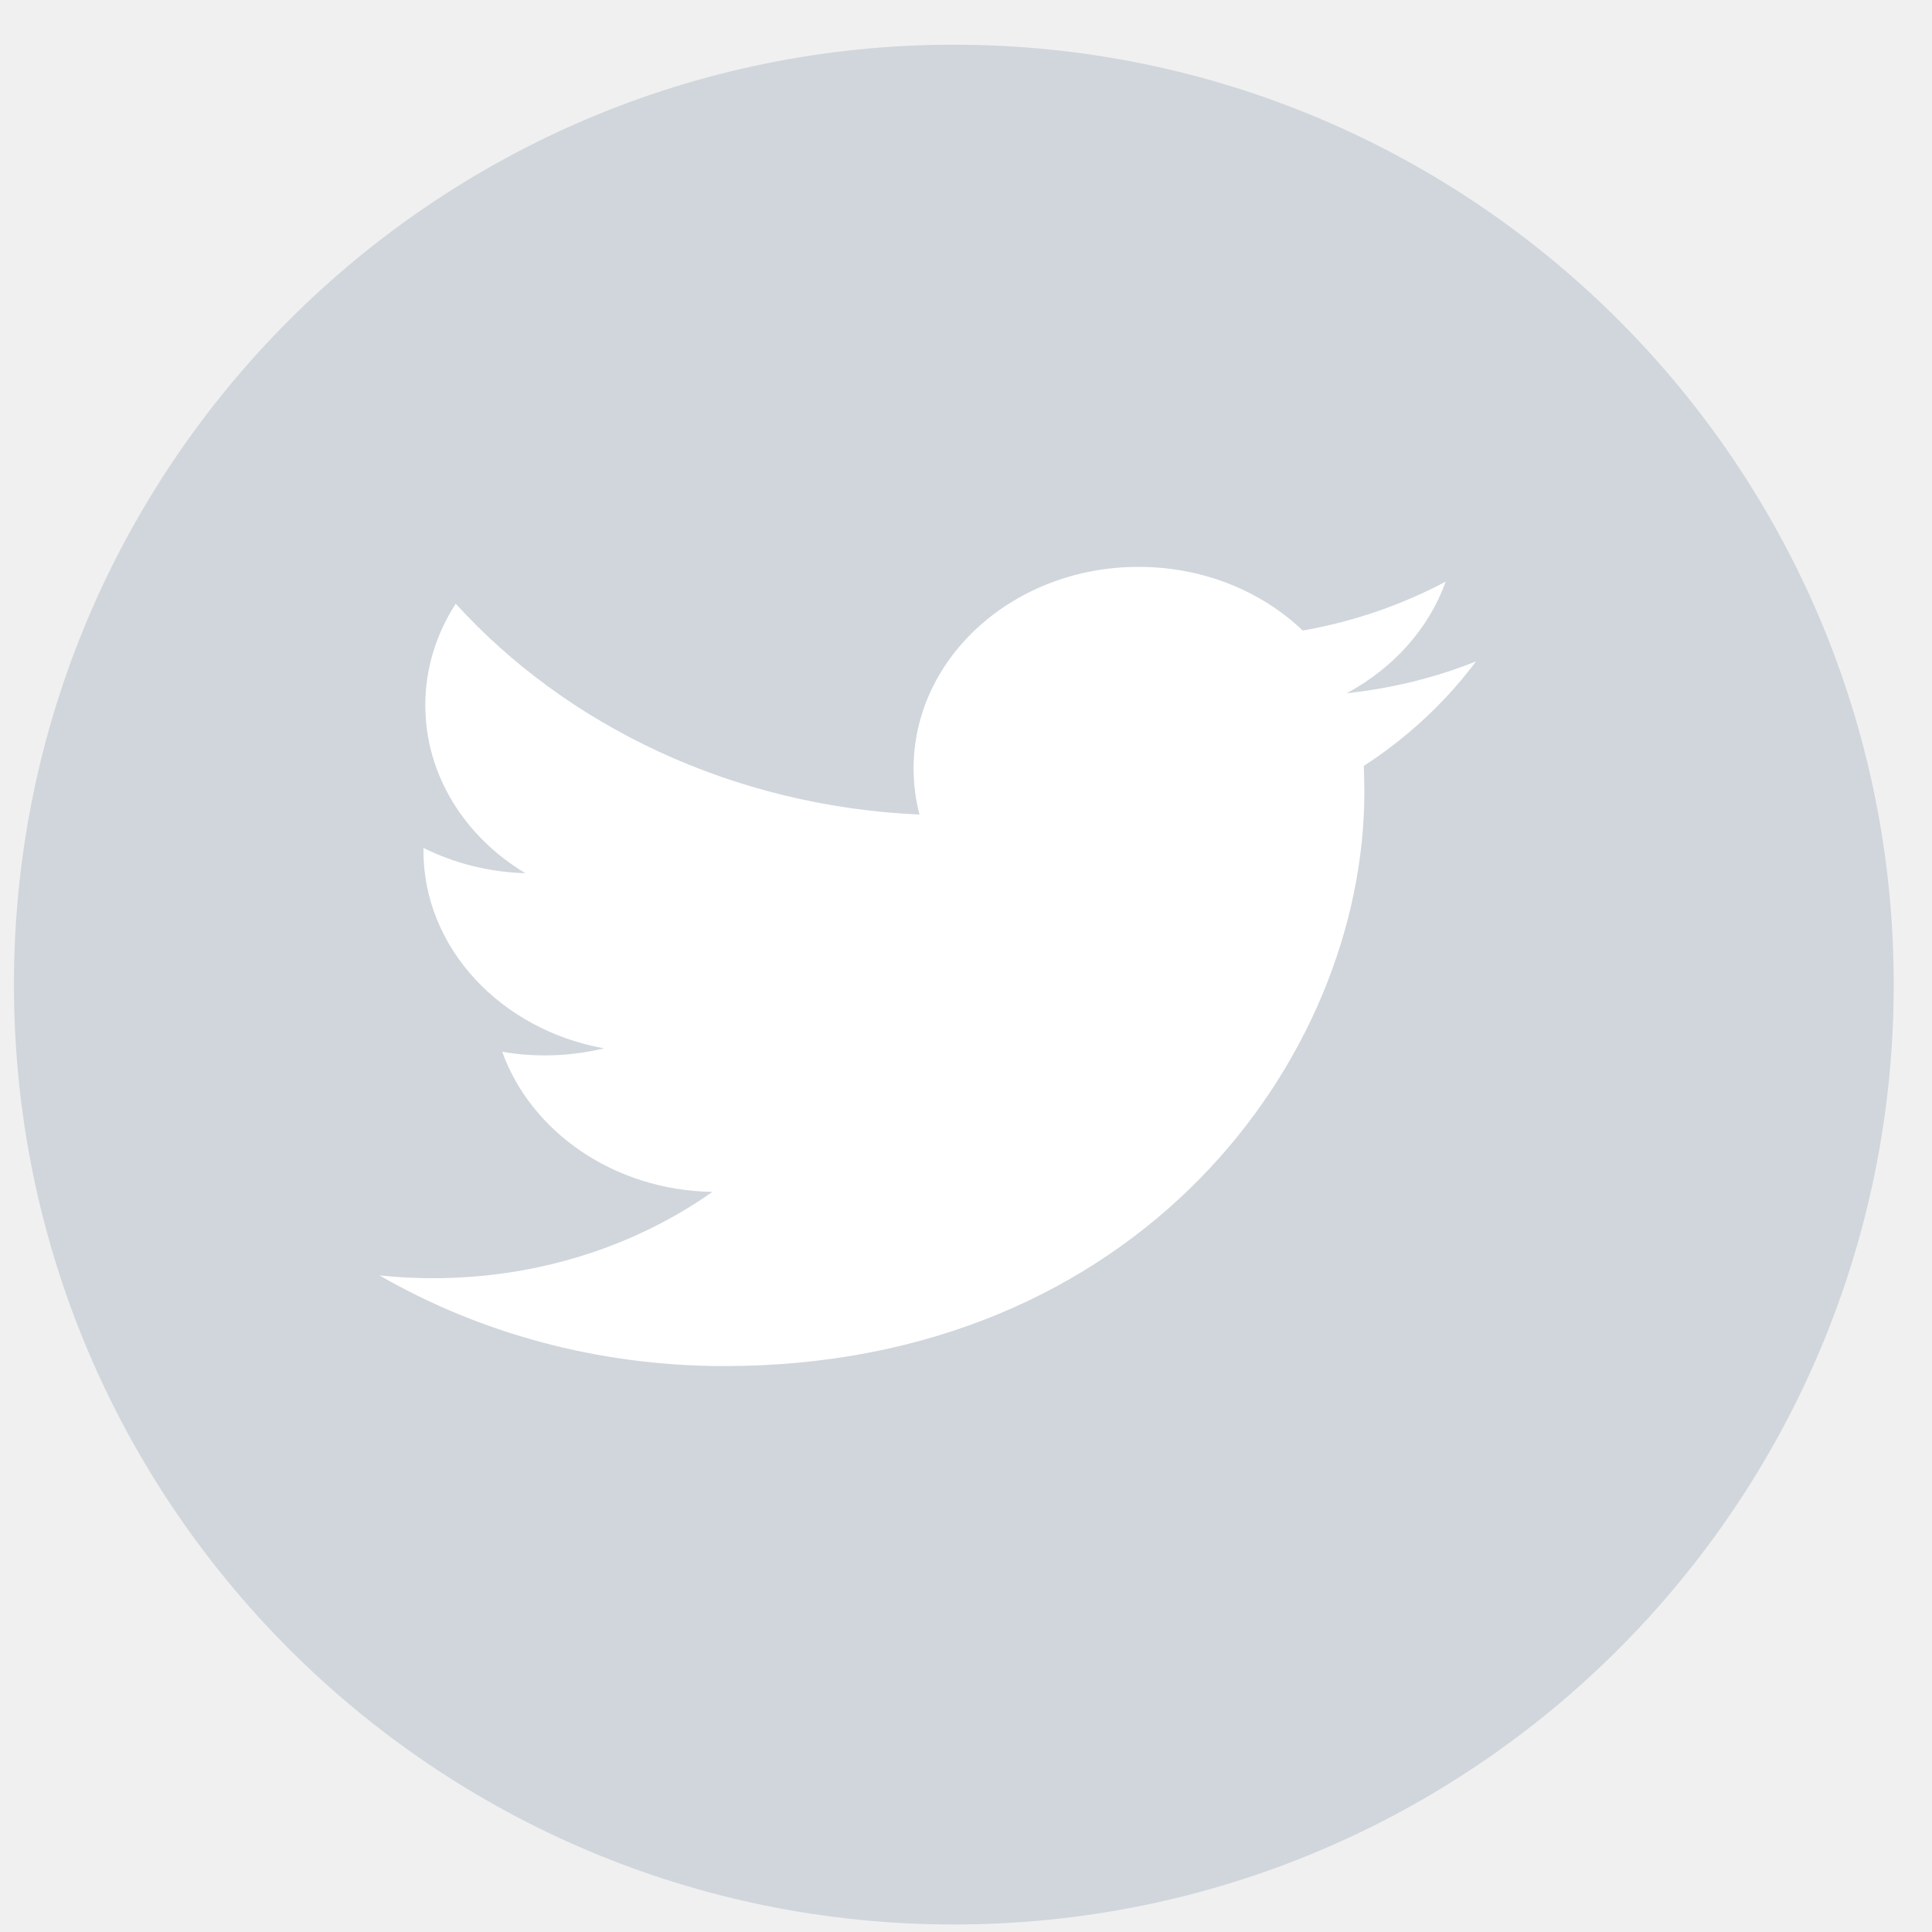
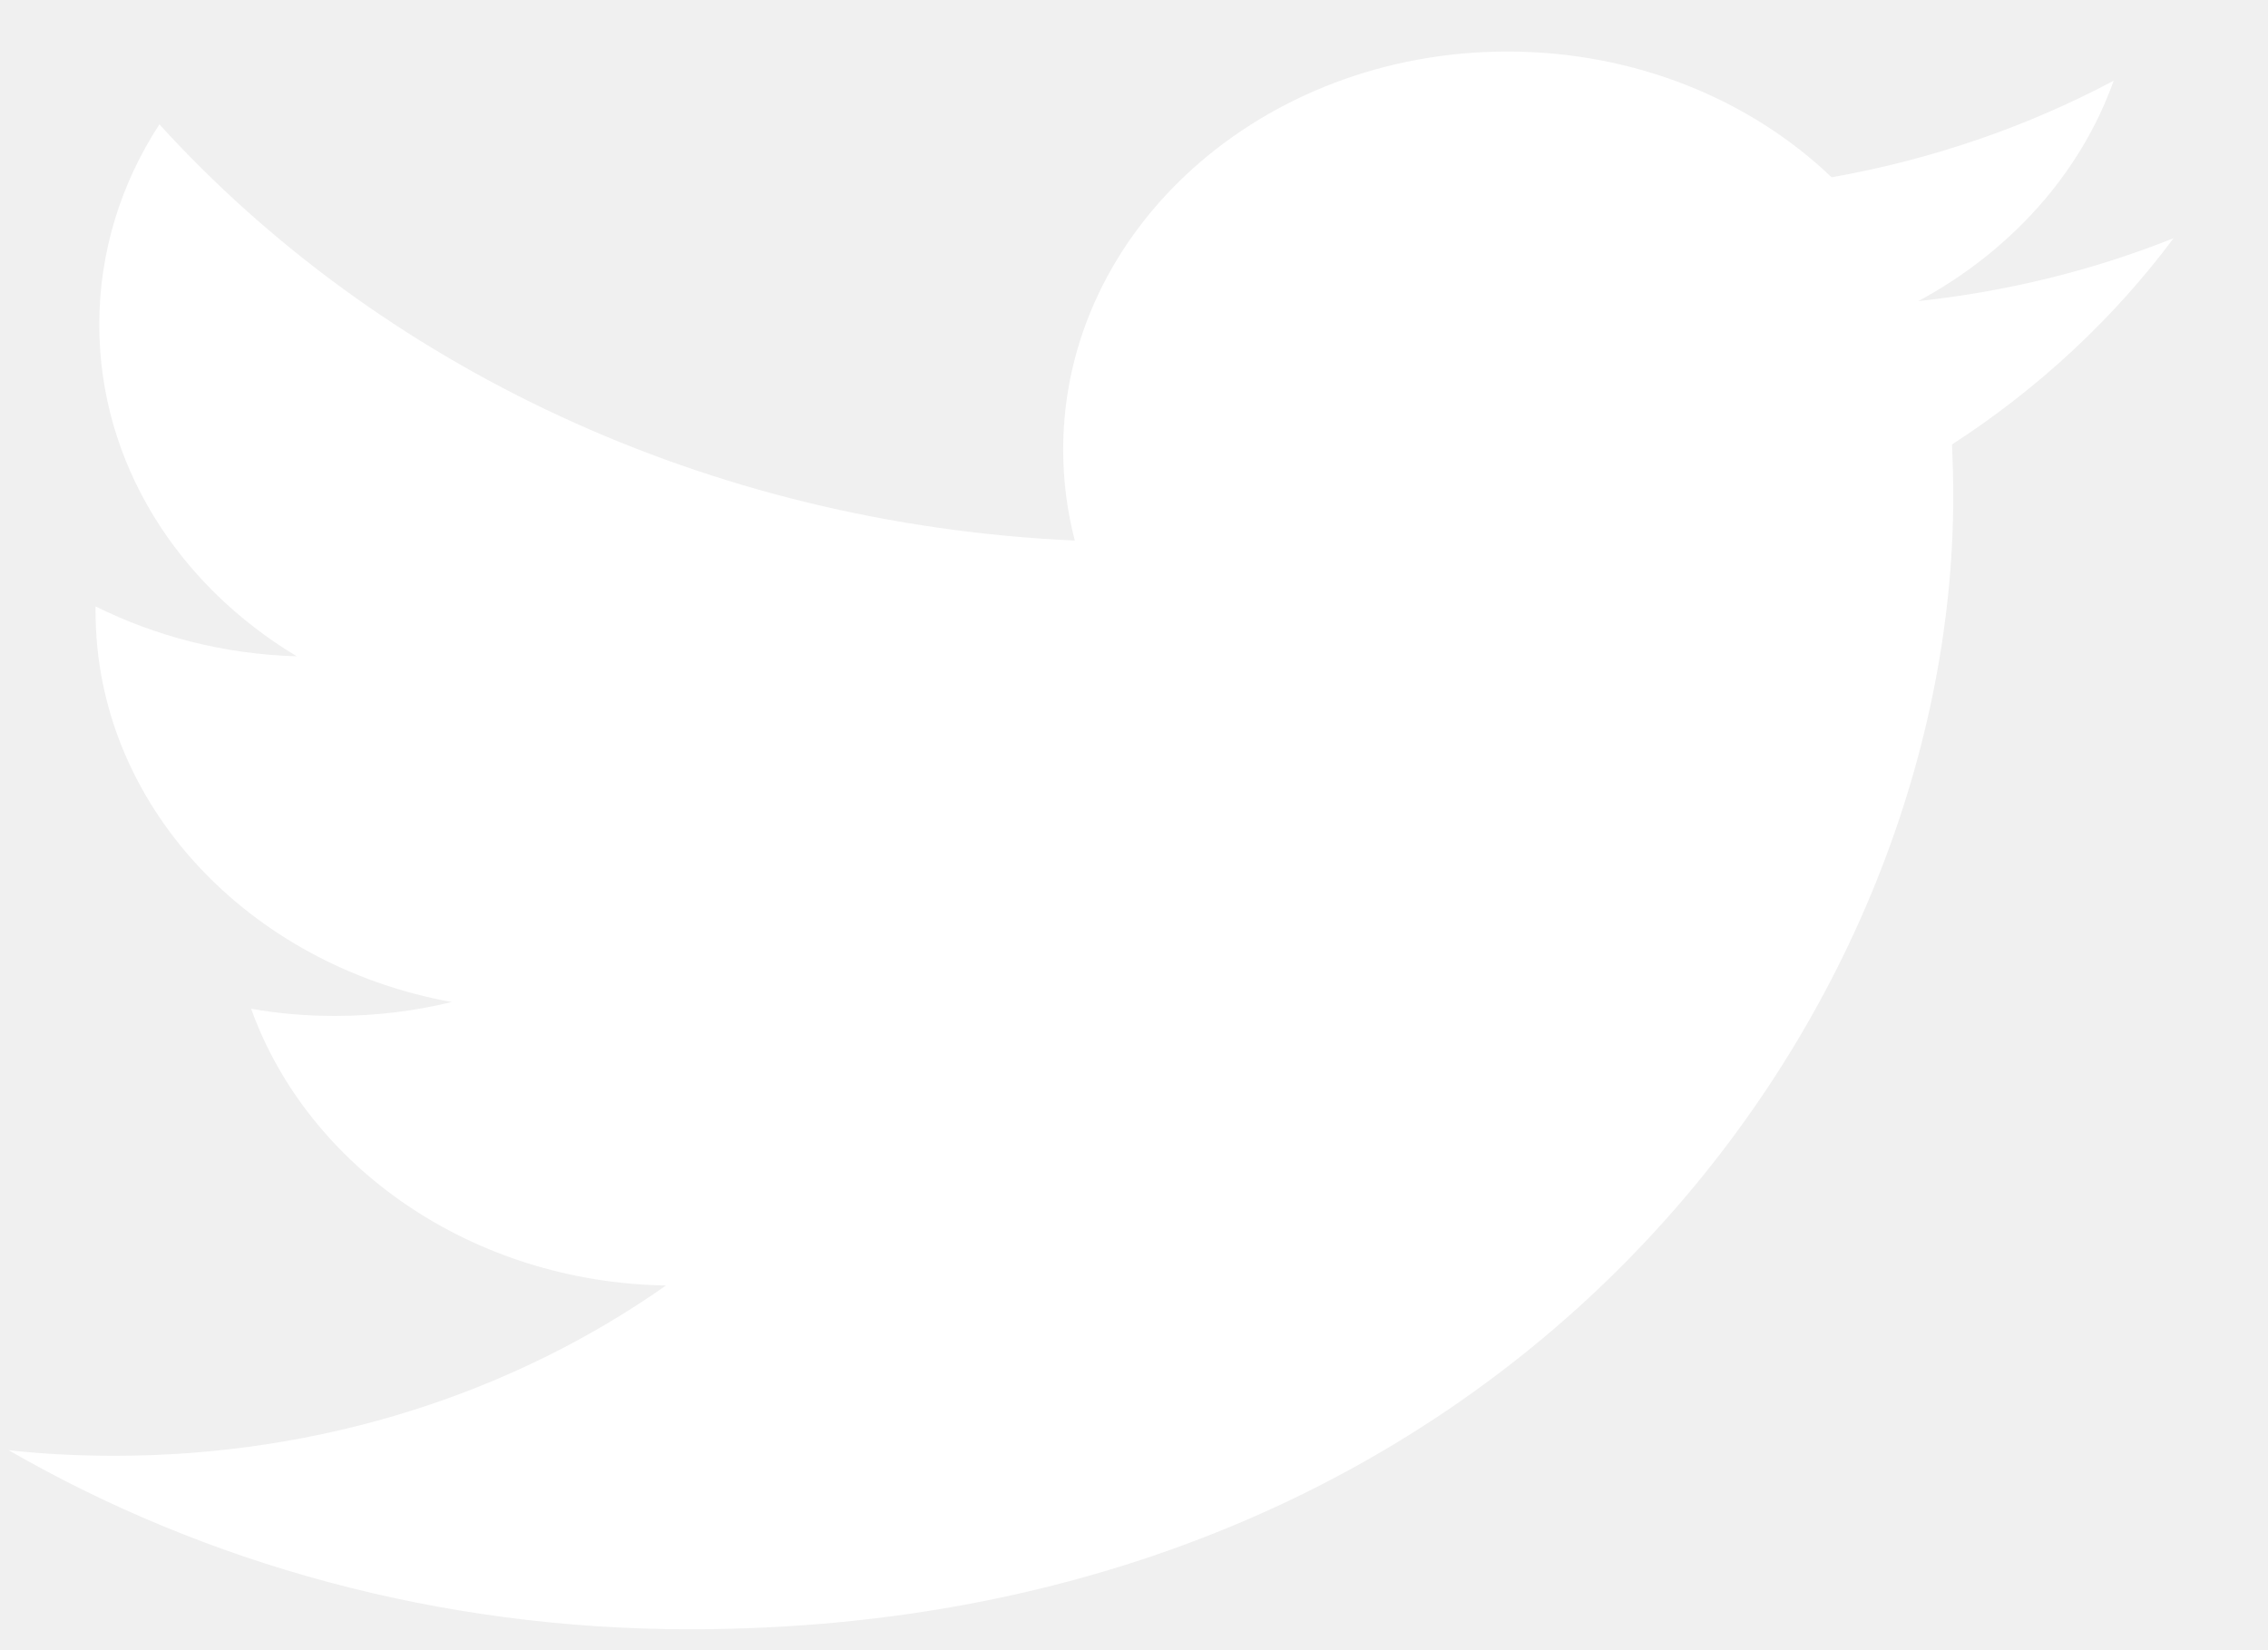
- <svg xmlns="http://www.w3.org/2000/svg" width="37" height="37" viewBox="0 0 37 37" fill="none">
-   <circle cx="18.267" cy="18.856" r="18" fill="#D0D6DC" />
-   <path d="M28.267 12.667C27.492 12.976 26.663 13.182 25.79 13.277C26.681 12.798 27.365 12.04 27.686 11.139C26.854 11.581 25.929 11.903 24.949 12.076C24.163 11.324 23.044 10.856 21.805 10.856C19.425 10.856 17.496 12.585 17.496 14.719C17.496 15.022 17.535 15.317 17.609 15.6C14.028 15.439 10.854 13.9 8.728 11.562C8.357 12.134 8.145 12.798 8.145 13.505C8.145 14.846 8.905 16.029 10.062 16.723C9.355 16.703 8.691 16.528 8.109 16.239C8.109 16.255 8.109 16.271 8.109 16.287C8.109 18.16 9.596 19.721 11.565 20.077C11.204 20.165 10.823 20.212 10.43 20.212C10.152 20.212 9.882 20.189 9.618 20.142C10.168 21.676 11.759 22.796 13.643 22.826C12.17 23.863 10.312 24.479 8.293 24.479C7.944 24.479 7.602 24.462 7.267 24.425C9.172 25.523 11.437 26.162 13.87 26.162C21.795 26.162 26.129 20.274 26.129 15.169C26.129 15.001 26.124 14.832 26.118 14.668C26.959 14.123 27.689 13.442 28.267 12.667Z" fill="white" />
+ <svg xmlns="http://www.w3.org/2000/svg" width="22" height="16" viewBox="0 0 22 16" fill="none">
+   <path d="M21.084 2.311C20.31 2.62 19.48 2.827 18.608 2.921C19.498 2.442 20.182 1.685 20.503 0.783C19.672 1.225 18.747 1.547 17.767 1.72C16.981 0.968 15.861 0.5 14.622 0.5C12.243 0.5 10.313 2.229 10.313 4.363C10.313 4.666 10.352 4.961 10.426 5.244C6.845 5.083 3.672 3.544 1.546 1.206C1.174 1.779 0.963 2.442 0.963 3.15C0.963 4.49 1.722 5.673 2.879 6.367C2.172 6.347 1.508 6.172 0.927 5.883C0.927 5.899 0.927 5.915 0.927 5.931C0.927 7.804 2.413 9.365 4.382 9.721C4.022 9.809 3.64 9.856 3.248 9.856C2.969 9.856 2.699 9.833 2.436 9.786C2.986 11.32 4.577 12.44 6.46 12.471C4.987 13.507 3.13 14.123 1.11 14.123C0.762 14.123 0.419 14.106 0.084 14.069C1.989 15.167 4.254 15.806 6.688 15.806C14.613 15.806 18.947 9.918 18.947 4.813C18.947 4.645 18.942 4.476 18.935 4.312C19.776 3.768 20.506 3.086 21.084 2.311Z" fill="white" />
</svg>
